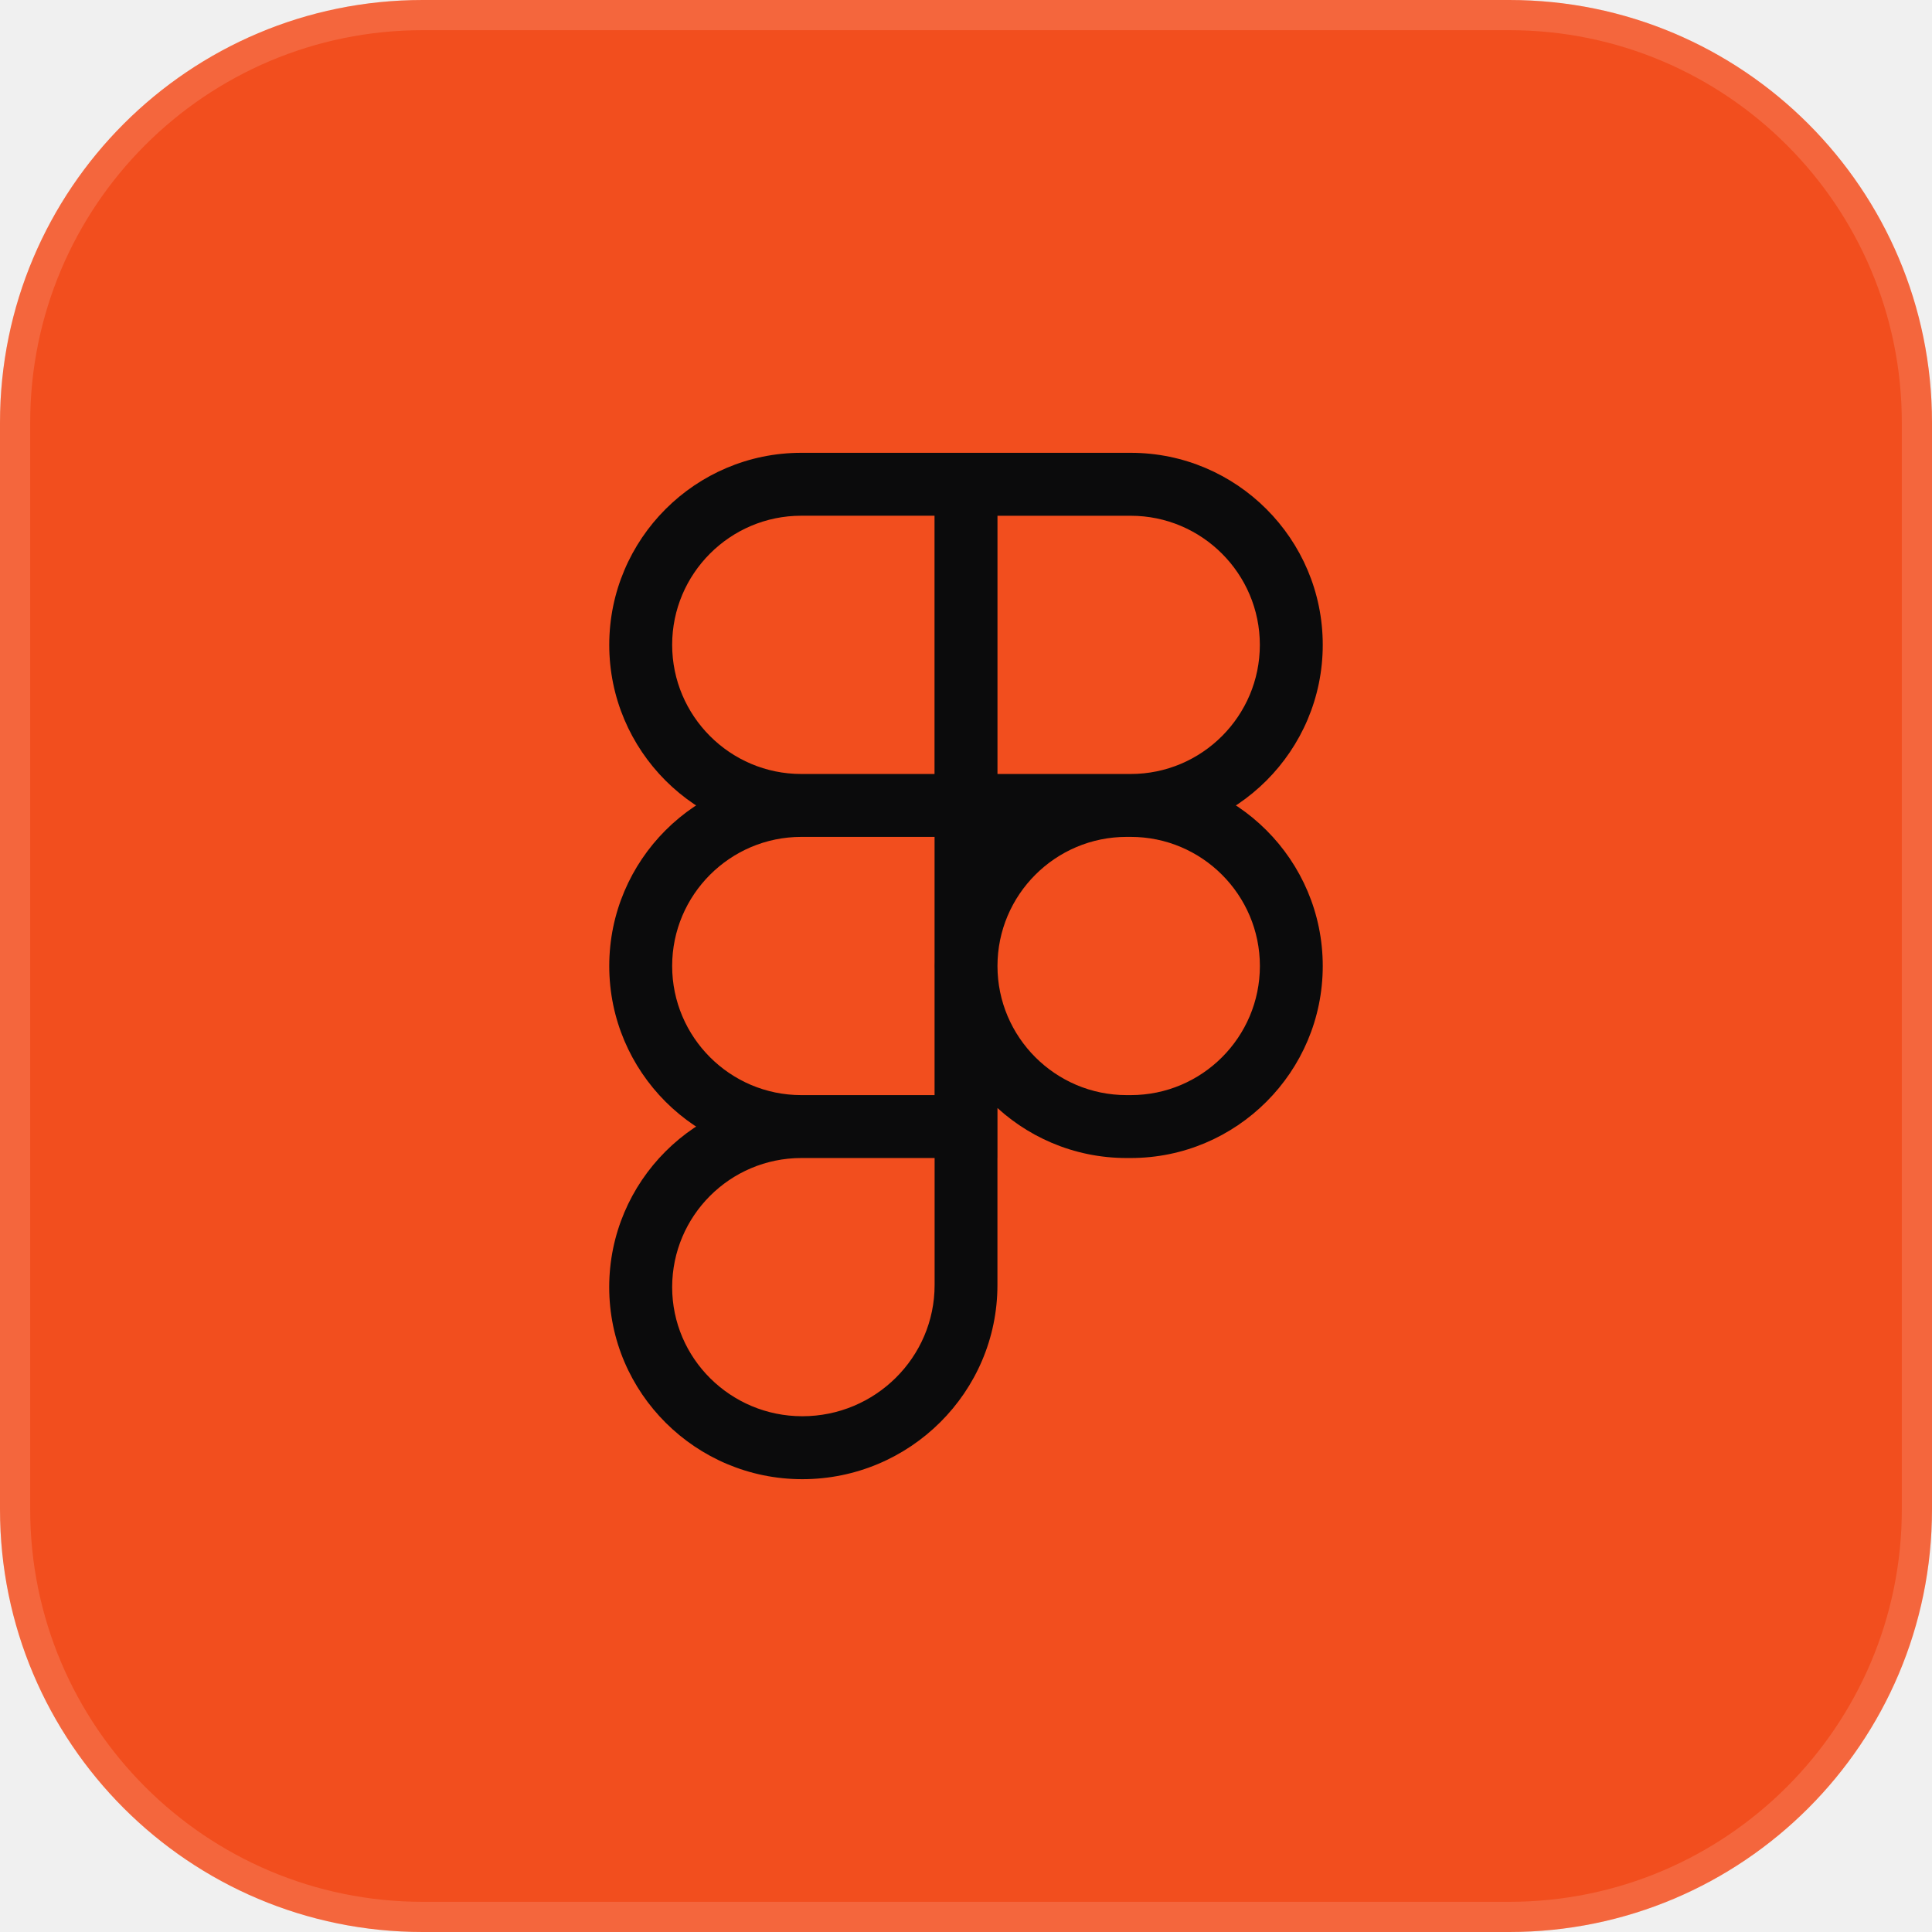
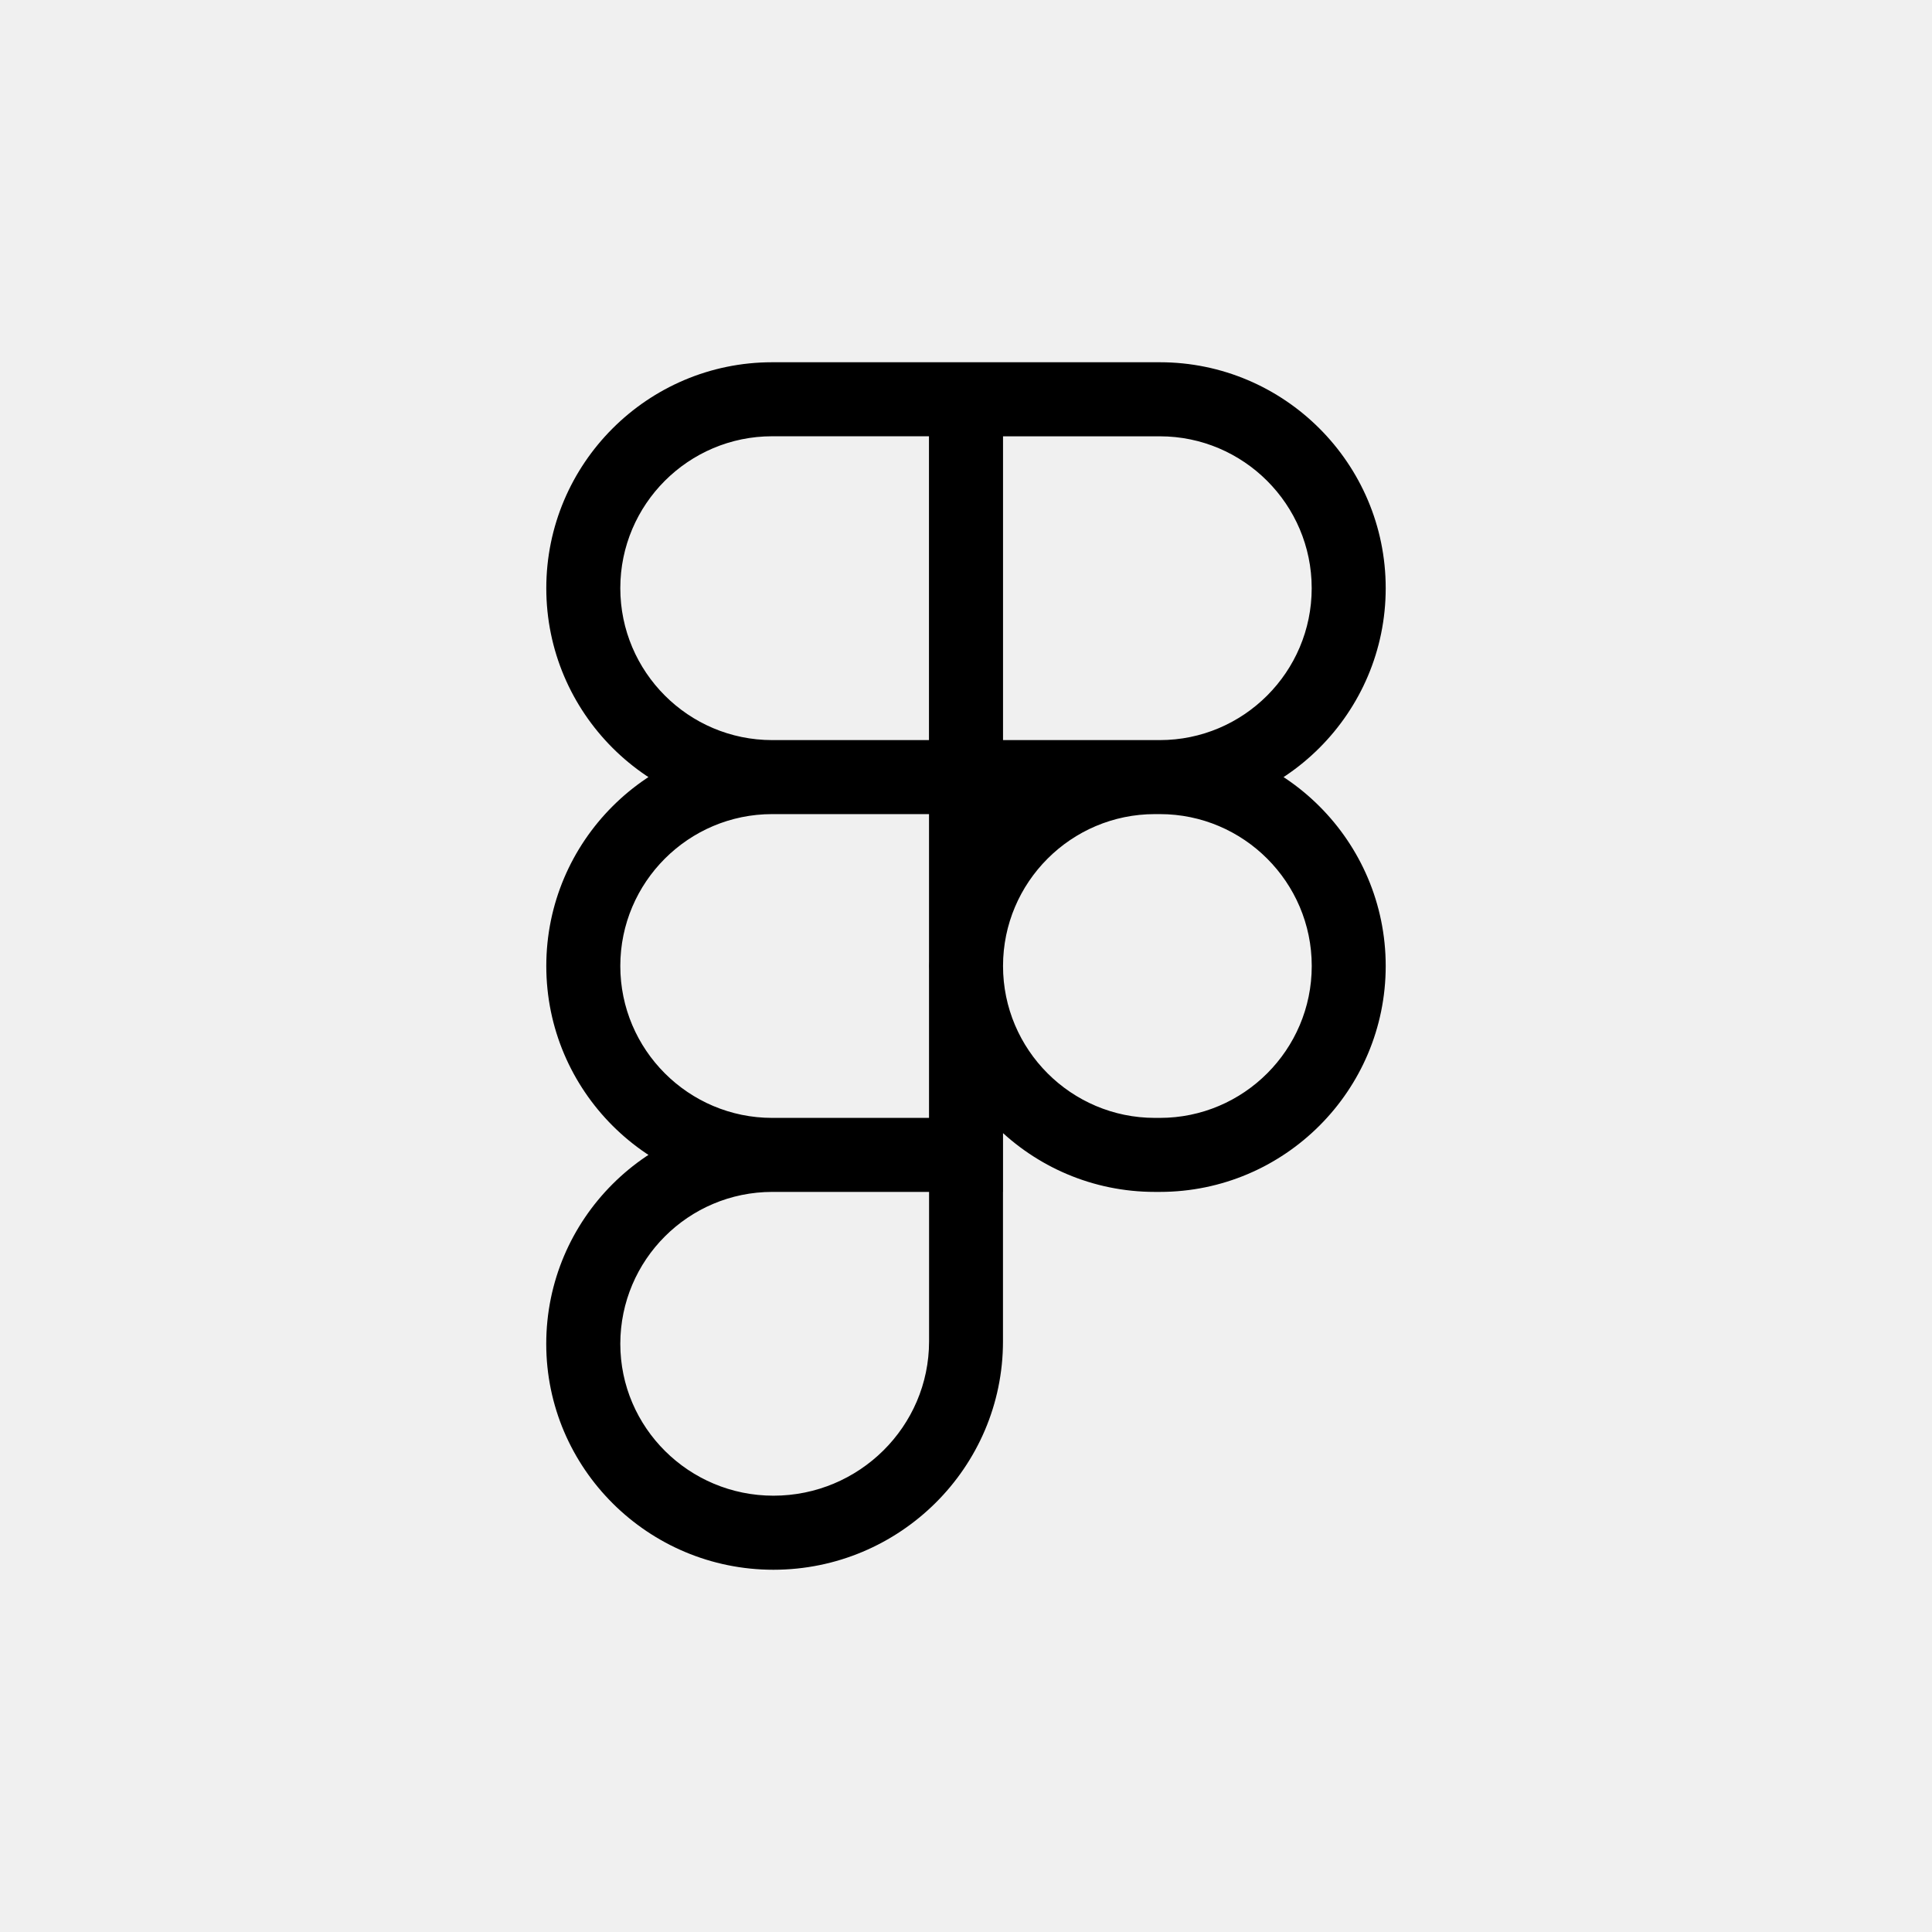
<svg xmlns="http://www.w3.org/2000/svg" width="64" height="64" viewBox="0 0 64 64" fill="none">
-   <rect width="64" height="64" rx="14" fill="#F24E1E" />
-   <rect x=".5" y=".5" width="63" height="63" rx="13.5" stroke="#FFFFFF" stroke-opacity=".14" />
-   <g transform="translate(15 15) scale(1.416667)">
-     <path d="M15.852 8.981h-4.588V0h4.588c2.476 0 4.49 2.014 4.49 4.49s-2.014 4.491-4.49 4.491zM12.735 7.51h3.117c1.665 0 3.019-1.355 3.019-3.019s-1.355-3.019-3.019-3.019h-3.117V7.51zm0 1.471H8.148c-2.476 0-4.49-2.014-4.49-4.49S5.672 0 8.148 0h4.588v8.981zm-4.587-7.51c-1.665 0-3.019 1.355-3.019 3.019s1.354 3.02 3.019 3.02h3.117V1.471H8.148zm4.587 15.019H8.148c-2.476 0-4.49-2.014-4.49-4.49s2.014-4.49 4.49-4.49h4.588v8.98zM8.148 8.981c-1.665 0-3.019 1.355-3.019 3.019s1.355 3.019 3.019 3.019h3.117V8.981H8.148zM8.172 24c-2.489 0-4.515-2.014-4.515-4.49s2.014-4.49 4.49-4.49h4.588v4.441c0 2.503-2.047 4.539-4.563 4.539zm-.024-7.51a3.023 3.023 0 0 0-3.019 3.019c0 1.665 1.365 3.019 3.044 3.019 1.705 0 3.093-1.376 3.093-3.068v-2.97H8.148zm7.704 0h-.098c-2.476 0-4.49-2.014-4.49-4.49s2.014-4.49 4.49-4.49h.098c2.476 0 4.49 2.014 4.49 4.49s-2.014 4.49-4.49 4.49zm-.097-7.509c-1.665 0-3.019 1.355-3.019 3.019s1.355 3.019 3.019 3.019h.098c1.665 0 3.019-1.355 3.019-3.019s-1.355-3.019-3.019-3.019h-.098z" fill="#0B0B0C" />
+   <g transform="translate(12 12) scale(1.666667)">
+     <path d="M15.852 8.981h-4.588V0h4.588c2.476 0 4.49 2.014 4.49 4.49s-2.014 4.491-4.49 4.491zM12.735 7.51h3.117c1.665 0 3.019-1.355 3.019-3.019s-1.355-3.019-3.019-3.019h-3.117V7.51zm0 1.471H8.148c-2.476 0-4.49-2.014-4.49-4.49S5.672 0 8.148 0h4.588v8.981zm-4.587-7.51c-1.665 0-3.019 1.355-3.019 3.019s1.354 3.02 3.019 3.02h3.117V1.471H8.148zm4.587 15.019H8.148c-2.476 0-4.49-2.014-4.49-4.49s2.014-4.49 4.49-4.49h4.588v8.98zM8.148 8.981c-1.665 0-3.019 1.355-3.019 3.019s1.355 3.019 3.019 3.019h3.117V8.981H8.148zM8.172 24c-2.489 0-4.515-2.014-4.515-4.49s2.014-4.49 4.49-4.49h4.588v4.441c0 2.503-2.047 4.539-4.563 4.539zm-.024-7.51a3.023 3.023 0 0 0-3.019 3.019c0 1.665 1.365 3.019 3.044 3.019 1.705 0 3.093-1.376 3.093-3.068v-2.97H8.148zm7.704 0h-.098c-2.476 0-4.49-2.014-4.49-4.49s2.014-4.49 4.49-4.49h.098c2.476 0 4.49 2.014 4.49 4.49s-2.014 4.49-4.49 4.49zm-.097-7.509c-1.665 0-3.019 1.355-3.019 3.019s1.355 3.019 3.019 3.019h.098c1.665 0 3.019-1.355 3.019-3.019s-1.355-3.019-3.019-3.019h-.098z" fill="#000000" />
  </g>
</svg>
